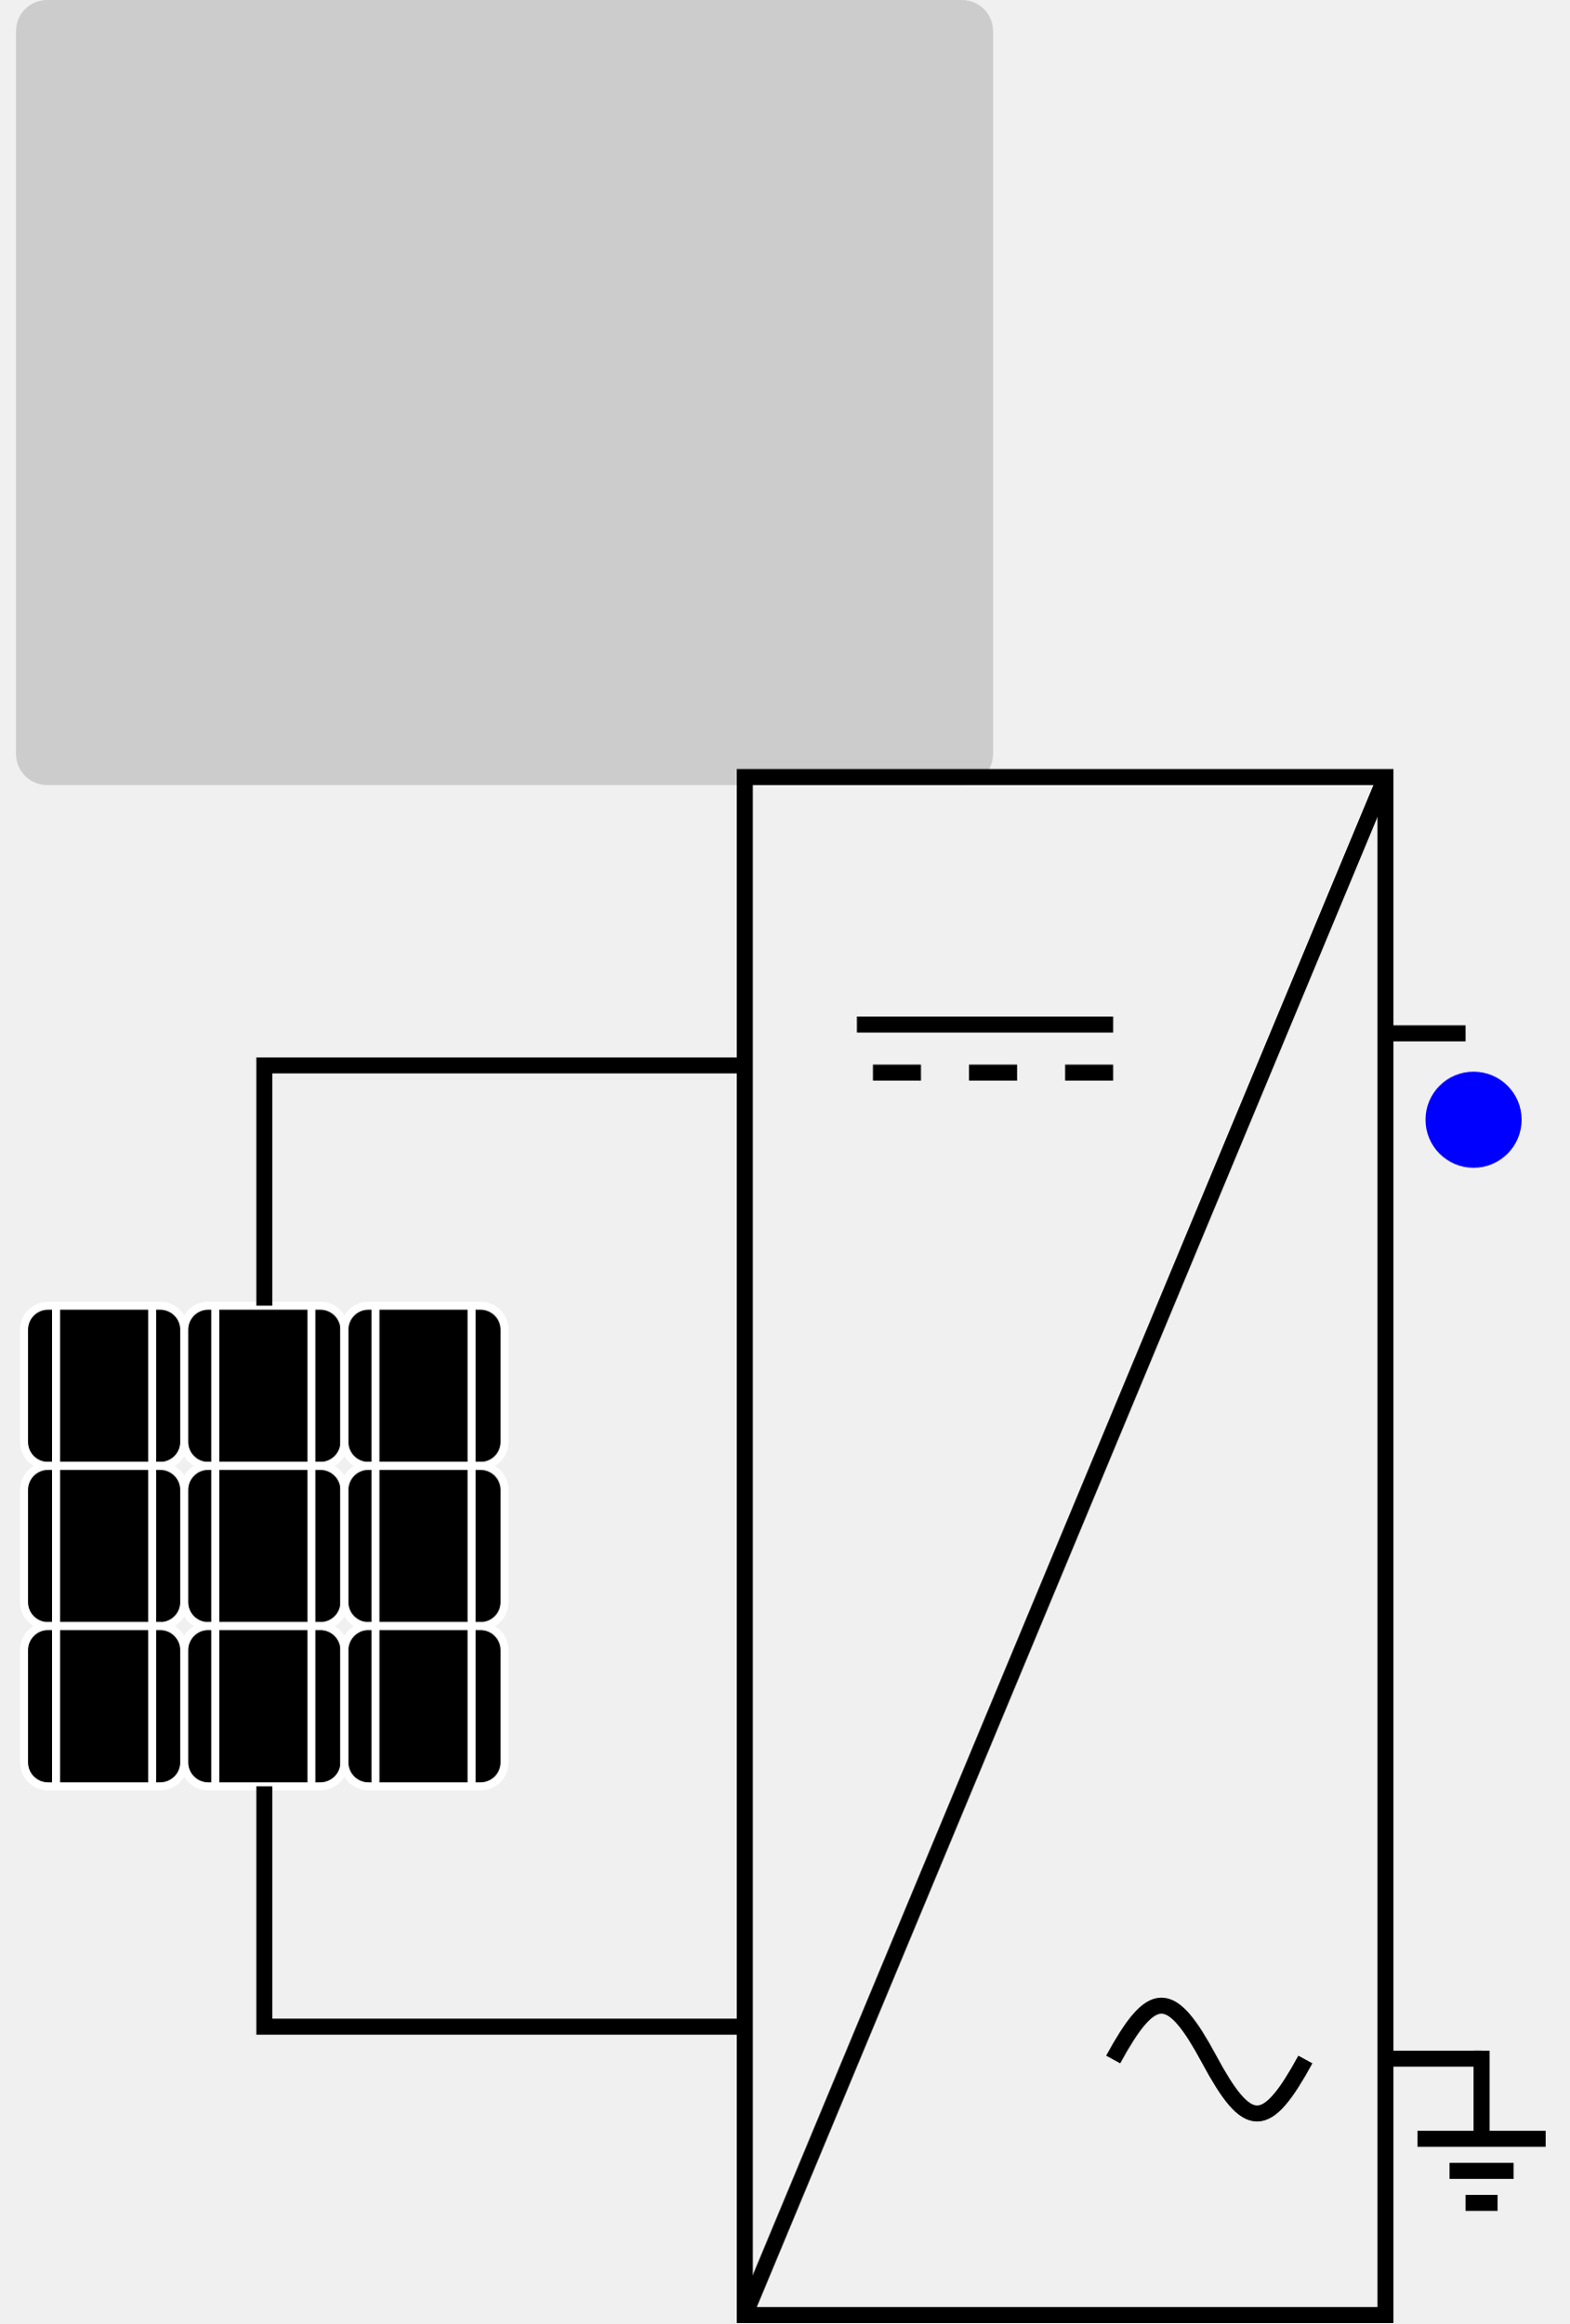
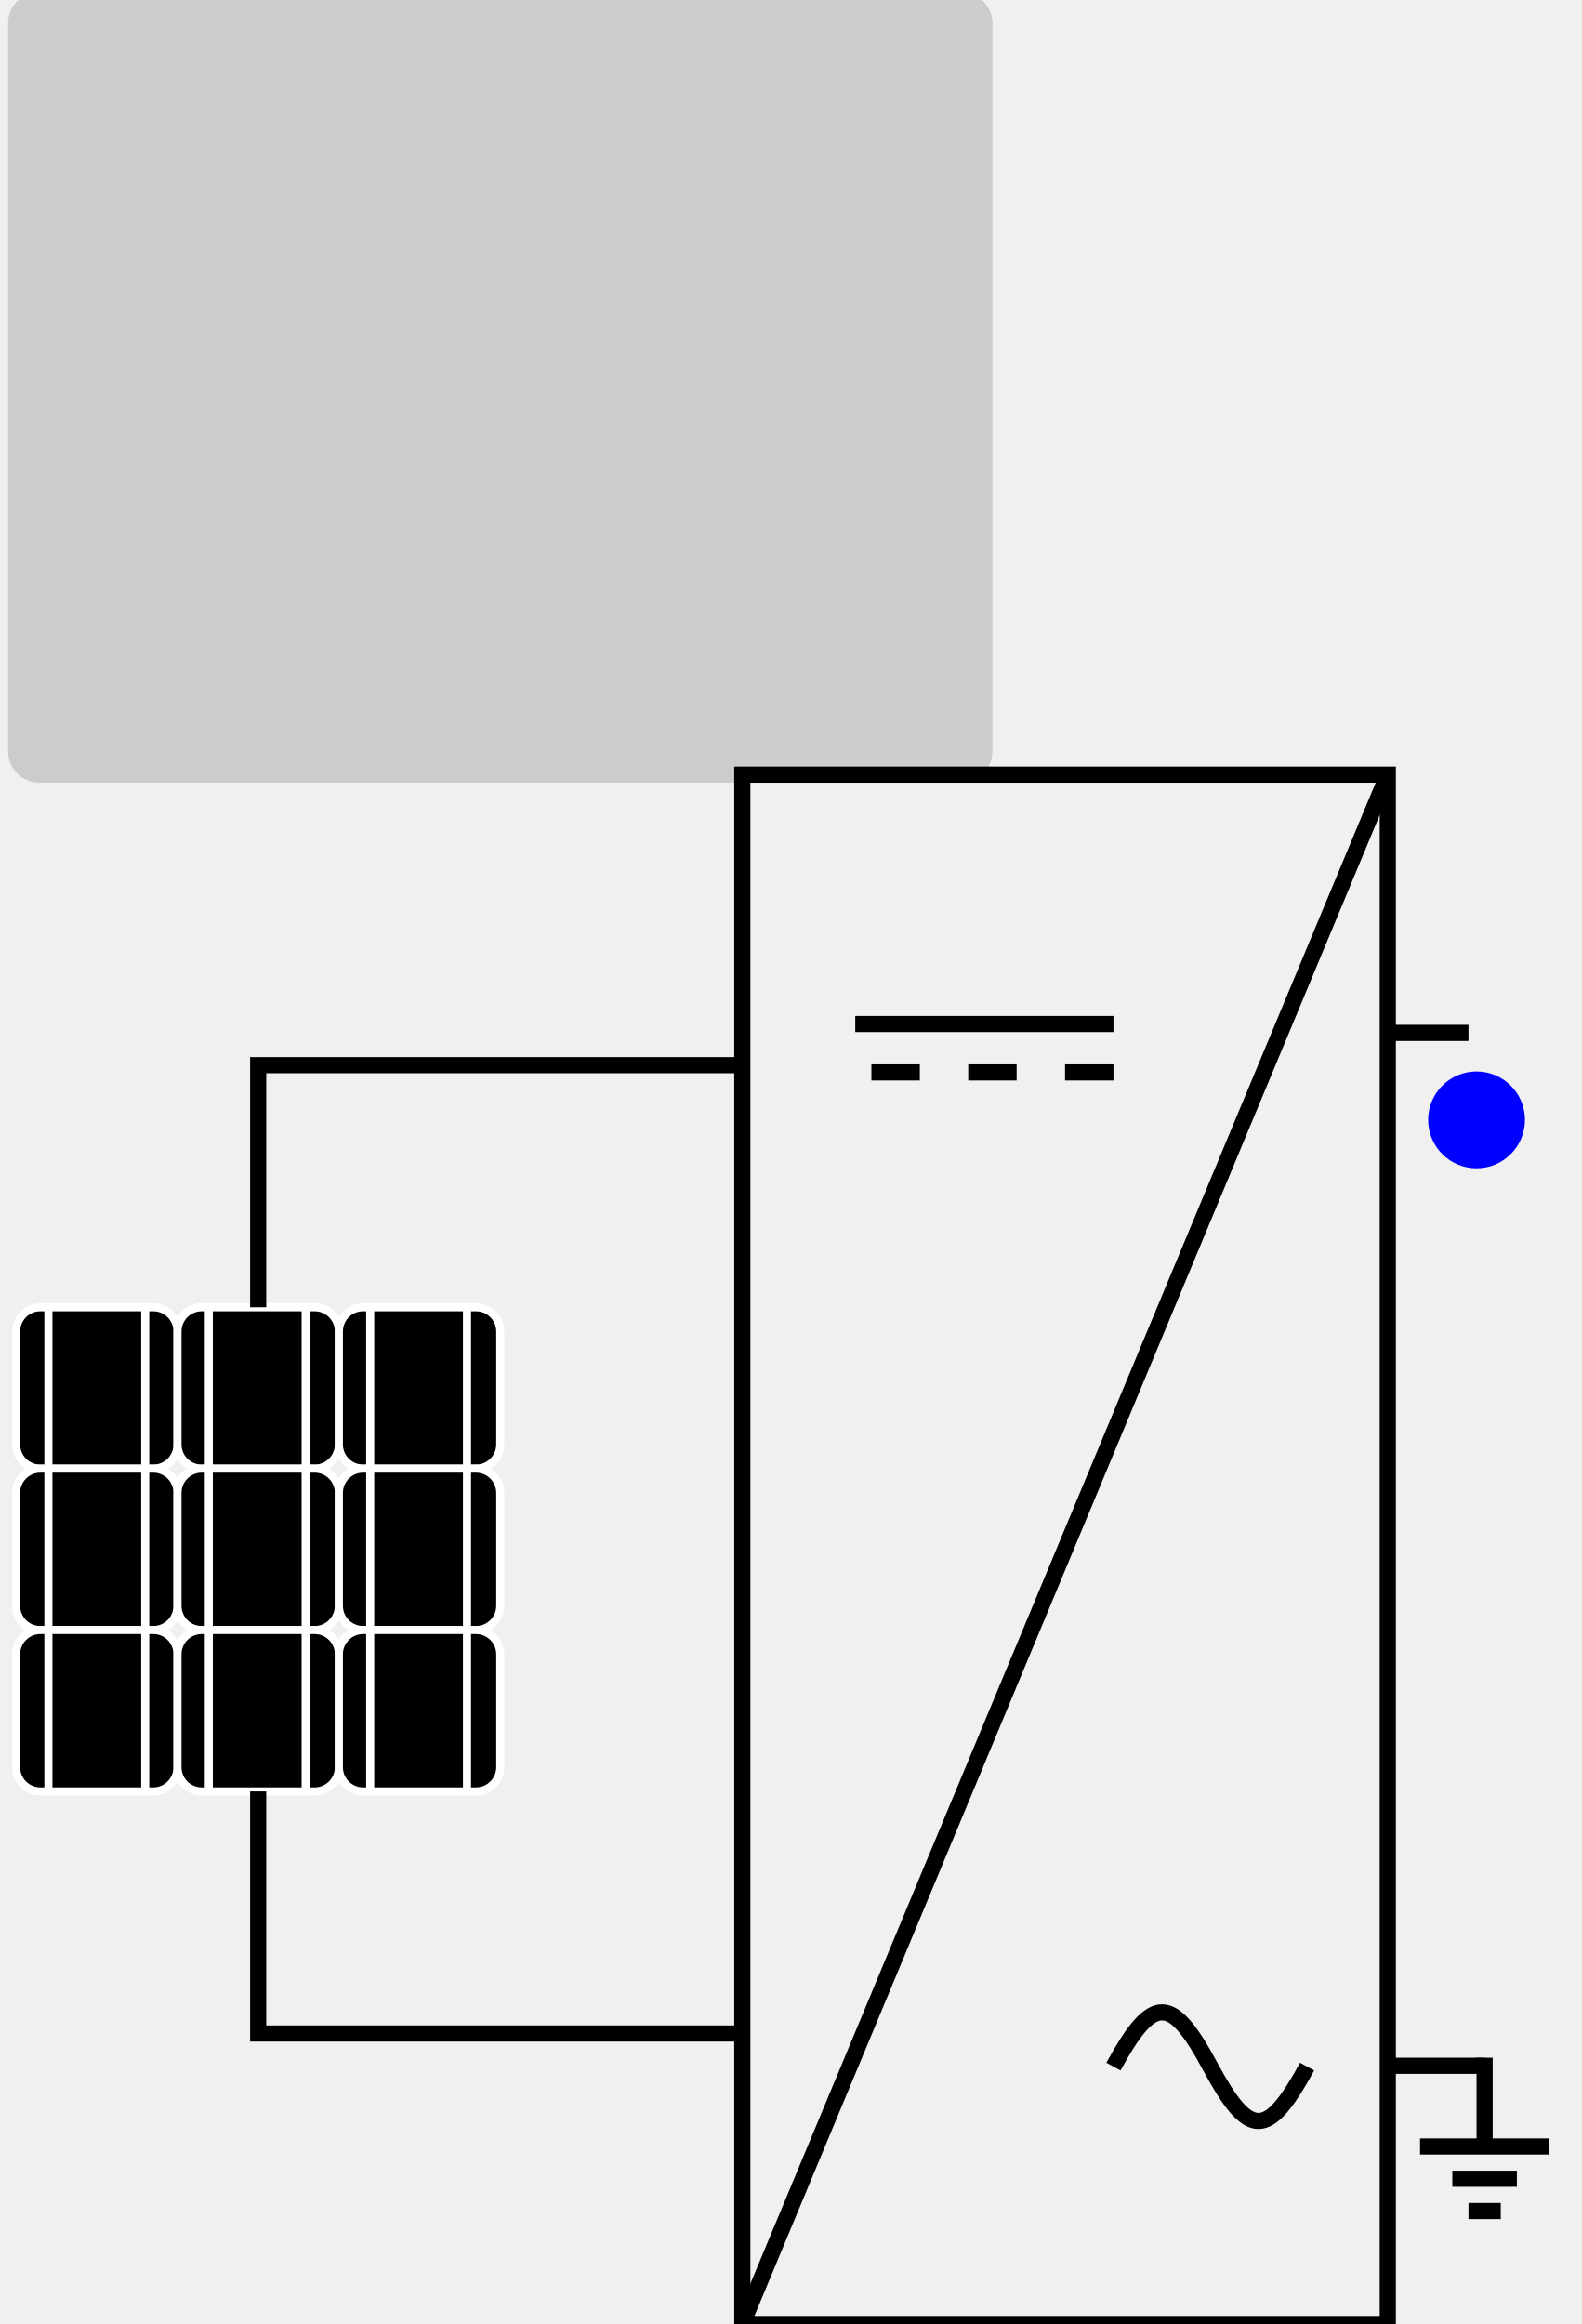
- <svg xmlns="http://www.w3.org/2000/svg" version="1.1" width="98px" height="145px" viewBox="-0.5 -0.5 98 145" content="&lt;mxfile host=&quot;Electron&quot; modified=&quot;2023-07-10T20:31:21.652Z&quot; agent=&quot;5.0 (Windows NT 10.0; Win64; x64) AppleWebKit/537.36 (KHTML, like Gecko) draw.io/18.0.1 Chrome/100.0.49.143 Electron/18.2.0 Safari/537.36&quot; version=&quot;18.0.1&quot; etag=&quot;UCX8ujfj0ed2ESy9U5GV&quot; type=&quot;device&quot;&gt;&lt;diagram id=&quot;N62uAlcfEip_BQsspbQF&quot;&gt;7VtLk+ooFP41blN5qXF5r909s5ipulW9mHtXU7TBSE0MKYJtnF8/IJCEJCoq0bZ7srDCAU7g+w6Pw8FRMF+XvxGQr/7EMUxHvhuXo+Bp5Pth6LFfLtgJQRAGQpAQFAuRVwte0b9QCl0p3aAYFlpBinFKUa4LFzjL4IJqMkAI3urFljjVv5qDBHYErwuQdqV/oZiuhDTyp7X8d4iSlfqyN5mJnDVQhWVPihWI8bYhCp5HwZxgTMXbupzDlGOncBH1Xg7kVg0jMKMmFXxR4R2kG9k32S66U51NCN7kshgkFJZ9EIM3VdztNsGrOsYMAuI1pGTHiihriGQVaQx+KNPbGtrZRIhWTVTDUDIq2Uwq1XWH2Yvsc3//A9P+B98LSvA/cI5TTFhGhjOW/511nwKUQS5yWXqJ0rRV5Cro/H7obgFNeBoahkwWQ17eYx3drhCFrzlY8NwtG/hMtqLrVGbr+I38YL5/WqA15YAs5NgPjuFogJdeoYHexO2iF0bXgzc+Bzz3XPBiuASblJ5pb+Y4hRNtRCpAGriFPbgpS7wGt8lp3GAWf+NzeN3jBk46qKy7ZPdTZu0Tv5o5T6WW2qlUiejPxvsvpYC911V4QtUQbYRxZ9VoAc76gTdkATUboYAkkDZER4f7uAd4JSMwBRS9643oY0N+4QdGrHkV61Gkse5NW3yKtstKzTWlpccLWor8liLR446ivW1UvTYyl6lVczGl8W4E6cNyEl7Gz8w7qsYeO5Hp4jrACqkrkl2NugtA0EOXkl0zkc0sr56tNdLdP32r6sv+qXLU/tR1xqZrQ3TSxr0e0DwLoCkdnwi1nd6zW4DofVYQ/RuCaOAYPRiI5e0t0cC7emwQ7zC6bbtlHxXTWw72s7y1R8L0liAauG6PDeIdBruBf/MpML2lnRp4JWf4jH34HEZzdNrDPL37HtDD9DVW2n6QqYPp69XsOZSegVf1ZbmLrHAXDcWdGuL/c9d3ZOY5s2DWeOyQeUjtAOwaOJ1fl93pMOweUDsAuwbe8Jdl1x9m7B5SOwC7Bm7612V3mLF7SO0A7BocGJwTUlPBsT2vKjxWRcQshsfEEdy9eA/0WIvnXRgMa4VSJ2ahMMYG2DWK5bxAcWSF6f1KbTRC38UmZHA+cklUVtqQistWQdoDcVlzM2qGVMWB2b3MqEV/JxRqvNafMMdh7Eg115ohmYT30xTlBTx9lgGKXNztWqKS21Z3keGHG/tFpufYo7H4XHVVIpq1Rp4TRc15XeQ2ja3H1g5blemphkkkfOhYa9Q2nqkz7nS/71hn5thAwO65jslkM73nzOJrYI/bEBpPLO5xPRY3InYPbz48QfpGcXopQeFxNfb4Cewe0Hx4fqYasJ05yJSf8XE1Fvmxe8TycfmRULqXMqIvQx01Z2+VruHM/yKc6dBfx5jpGjQMYwaHIfsPQfL8Dvn3BFF8R4UWIP0DvMH0By4QRThjeW+YUrzmu1N1058TGYNiVbEKUpTwogvIter8K7XfZBmKc6Er521Zlwn/f4UDU7ZzI7ycswXvcInJunAKlMG/ebKzNR76+vBE3xN7fuCMJcXNnaDfNcPZYYMzvtFvcN4x9E543LphGThheNQpUEFJ7RaiBSzsOu5yHEKCWEsg4a4ZypKR8tXjF5TW99UBoY00s15M4LOYuXhxTOgKJzhjIwZzm24JpWCB12hhPvkFd/X1vdYZ3t3DpYHd2/TVpCVuEpRPLC2z8n6beEj61MnumWT2V7uYTJas/wUmitd/pQue/wM=&lt;/diagram&gt;&lt;/mxfile&gt;" style="background-color: rgb(255, 255, 255);">
+ <svg xmlns="http://www.w3.org/2000/svg" version="1.1" width="98px" height="144px" viewBox="0 0 98 144" content="&lt;mxfile host=&quot;Electron&quot; modified=&quot;2023-07-10T20:31:21.652Z&quot; agent=&quot;5.0 (Windows NT 10.0; Win64; x64) AppleWebKit/537.36 (KHTML, like Gecko) draw.io/18.0.1 Chrome/100.0.49.143 Electron/18.2.0 Safari/537.36&quot; version=&quot;18.0.1&quot; etag=&quot;UCX8ujfj0ed2ESy9U5GV&quot; type=&quot;device&quot;&gt;&lt;diagram id=&quot;N62uAlcfEip_BQsspbQF&quot;&gt;7VtLk+ooFP41blN5qXF5r909s5ipulW9mHtXU7TBSE0MKYJtnF8/IJCEJCoq0bZ7srDCAU7g+w6Pw8FRMF+XvxGQr/7EMUxHvhuXo+Bp5Pth6LFfLtgJQRAGQpAQFAuRVwte0b9QCl0p3aAYFlpBinFKUa4LFzjL4IJqMkAI3urFljjVv5qDBHYErwuQdqV/oZiuhDTyp7X8d4iSlfqyN5mJnDVQhWVPihWI8bYhCp5HwZxgTMXbupzDlGOncBH1Xg7kVg0jMKMmFXxR4R2kG9k32S66U51NCN7kshgkFJZ9EIM3VdztNsGrOsYMAuI1pGTHiihriGQVaQx+KNPbGtrZRIhWTVTDUDIq2Uwq1XWH2Yvsc3//A9P+B98LSvA/cI5TTFhGhjOW/511nwKUQS5yWXqJ0rRV5Cro/H7obgFNeBoahkwWQ17eYx3drhCFrzlY8NwtG/hMtqLrVGbr+I38YL5/WqA15YAs5NgPjuFogJdeoYHexO2iF0bXgzc+Bzz3XPBiuASblJ5pb+Y4hRNtRCpAGriFPbgpS7wGt8lp3GAWf+NzeN3jBk46qKy7ZPdTZu0Tv5o5T6WW2qlUiejPxvsvpYC911V4QtUQbYRxZ9VoAc76gTdkATUboYAkkDZER4f7uAd4JSMwBRS9643oY0N+4QdGrHkV61Gkse5NW3yKtstKzTWlpccLWor8liLR446ivW1UvTYyl6lVczGl8W4E6cNyEl7Gz8w7qsYeO5Hp4jrACqkrkl2NugtA0EOXkl0zkc0sr56tNdLdP32r6sv+qXLU/tR1xqZrQ3TSxr0e0DwLoCkdnwi1nd6zW4DofVYQ/RuCaOAYPRiI5e0t0cC7emwQ7zC6bbtlHxXTWw72s7y1R8L0liAauG6PDeIdBruBf/MpML2lnRp4JWf4jH34HEZzdNrDPL37HtDD9DVW2n6QqYPp69XsOZSegVf1ZbmLrHAXDcWdGuL/c9d3ZOY5s2DWeOyQeUjtAOwaOJ1fl93pMOweUDsAuwbe8Jdl1x9m7B5SOwC7Bm7612V3mLF7SO0A7BocGJwTUlPBsT2vKjxWRcQshsfEEdy9eA/0WIvnXRgMa4VSJ2ahMMYG2DWK5bxAcWSF6f1KbTRC38UmZHA+cklUVtqQistWQdoDcVlzM2qGVMWB2b3MqEV/JxRqvNafMMdh7Eg115ohmYT30xTlBTx9lgGKXNztWqKS21Z3keGHG/tFpufYo7H4XHVVIpq1Rp4TRc15XeQ2ja3H1g5blemphkkkfOhYa9Q2nqkz7nS/71hn5thAwO65jslkM73nzOJrYI/bEBpPLO5xPRY3InYPbz48QfpGcXopQeFxNfb4Cewe0Hx4fqYasJ05yJSf8XE1Fvmxe8TycfmRULqXMqIvQx01Z2+VruHM/yKc6dBfx5jpGjQMYwaHIfsPQfL8Dvn3BFF8R4UWIP0DvMH0By4QRThjeW+YUrzmu1N1058TGYNiVbEKUpTwogvIter8K7XfZBmKc6Er521Zlwn/f4UDU7ZzI7ycswXvcInJunAKlMG/ebKzNR76+vBE3xN7fuCMJcXNnaDfNcPZYYMzvtFvcN4x9E543LphGThheNQpUEFJ7RaiBSzsOu5yHEKCWEsg4a4ZypKR8tXjF5TW99UBoY00s15M4LOYuXhxTOgKJzhjIwZzm24JpWCB12hhPvkFd/X1vdYZ3t3DpYHd2/TVpCVuEpRPLC2z8n6beEj61MnumWT2V7uYTJas/wUmitd/pQue/wM=&lt;/diagram&gt;&lt;/mxfile&gt;" style="background-color: rgb(255, 255, 255);">
  <defs />
  <g>
    <rect x="1" y="0" width="60" height="48" rx="1.44" ry="1.44" fill="#cccccc" stroke="#cccccc" pointer-events="none" />
    <rect x="46" y="48" width="40" height="96" fill="none" stroke="rgb(0, 0, 0)" pointer-events="none" />
    <path d="M 46 144 L 86 48" fill="none" stroke="rgb(0, 0, 0)" stroke-miterlimit="10" pointer-events="none" />
    <path d="M 86 64 L 91 64" fill="none" stroke="rgb(0, 0, 0)" stroke-miterlimit="10" pointer-events="none" />
    <rect x="1" y="81" width="10" height="10" rx="1.5" ry="1.5" fill="#000000" stroke="#ffffff" stroke-width="0.5" pointer-events="none" />
    <rect x="1" y="91" width="10" height="10" rx="1.5" ry="1.5" fill="#000000" stroke="#ffffff" stroke-width="0.5" pointer-events="none" />
    <rect x="1" y="101" width="10" height="10" rx="1.5" ry="1.5" fill="#000000" stroke="#ffffff" stroke-width="0.5" pointer-events="none" />
    <rect x="11" y="81" width="10" height="10" rx="1.5" ry="1.5" fill="#000000" stroke="#ffffff" stroke-width="0.5" pointer-events="none" />
    <rect x="11" y="91" width="10" height="10" rx="1.5" ry="1.5" fill="#000000" stroke="#ffffff" stroke-width="0.5" pointer-events="none" />
    <rect x="11" y="101" width="10" height="10" rx="1.5" ry="1.5" fill="#000000" stroke="#ffffff" stroke-width="0.5" pointer-events="none" />
    <rect x="21" y="81" width="10" height="10" rx="1.5" ry="1.5" fill="#000000" stroke="#ffffff" stroke-width="0.5" pointer-events="none" />
    <rect x="21" y="91" width="10" height="10" rx="1.5" ry="1.5" fill="#000000" stroke="#ffffff" stroke-width="0.5" pointer-events="none" />
    <rect x="21" y="101" width="10" height="10" rx="1.5" ry="1.5" fill="#000000" stroke="#ffffff" stroke-width="0.5" pointer-events="none" />
    <path d="M 3 111 L 3 81" fill="none" stroke="#ffffff" stroke-width="0.5" stroke-miterlimit="10" pointer-events="none" />
    <path d="M 9 111 L 9 81" fill="none" stroke="#ffffff" stroke-width="0.5" stroke-miterlimit="10" pointer-events="none" />
    <path d="M 12.94 111 L 12.94 81" fill="none" stroke="#ffffff" stroke-width="0.5" stroke-miterlimit="10" pointer-events="none" />
    <path d="M 18.94 111 L 18.94 81" fill="none" stroke="#ffffff" stroke-width="0.5" stroke-miterlimit="10" pointer-events="none" />
    <path d="M 22.94 111 L 22.94 81" fill="none" stroke="#ffffff" stroke-width="0.5" stroke-miterlimit="10" pointer-events="none" />
    <path d="M 28.94 111 L 28.94 81" fill="none" stroke="#ffffff" stroke-width="0.5" stroke-miterlimit="10" pointer-events="none" />
    <path d="M 16 81 L 16 66 L 46 66" fill="none" stroke="rgb(0, 0, 0)" stroke-miterlimit="10" pointer-events="none" />
    <path d="M 46 126 L 16 126 L 16 111" fill="none" stroke="rgb(0, 0, 0)" stroke-miterlimit="10" pointer-events="none" />
    <ellipse cx="91.5" cy="69.39" rx="2.5" ry="2.5" fill="#0000ff" stroke="#0000ff" pointer-events="none" />
    <path d="M 88 133 L 96 133" fill="none" stroke="rgb(0, 0, 0)" stroke-miterlimit="10" pointer-events="none" />
    <path d="M 94 135 L 90 135" fill="none" stroke="rgb(0, 0, 0)" stroke-miterlimit="10" pointer-events="none" />
    <path d="M 93 137 L 91 137" fill="none" stroke="rgb(0, 0, 0)" stroke-miterlimit="10" pointer-events="none" />
    <path d="M 86 128 L 92 128" fill="none" stroke="rgb(0, 0, 0)" stroke-miterlimit="10" pointer-events="none" />
    <path d="M 92 127.5 L 92 133" fill="none" stroke="rgb(0, 0, 0)" stroke-miterlimit="10" pointer-events="none" />
    <path d="M 69 128.05 C 71.44 123.58 72.59 123.56 75 128.05 C 77.41 132.53 78.54 132.56 81 128.05" fill="none" stroke="rgb(0, 0, 0)" stroke-miterlimit="10" pointer-events="none" />
    <path d="M 69 63.45 L 53 63.45" fill="none" stroke="rgb(0, 0, 0)" stroke-miterlimit="10" pointer-events="none" />
    <path d="M 69 66.45 L 51 66.45" fill="none" stroke="rgb(0, 0, 0)" stroke-miterlimit="10" stroke-dasharray="3 3" pointer-events="none" />
  </g>
</svg>
